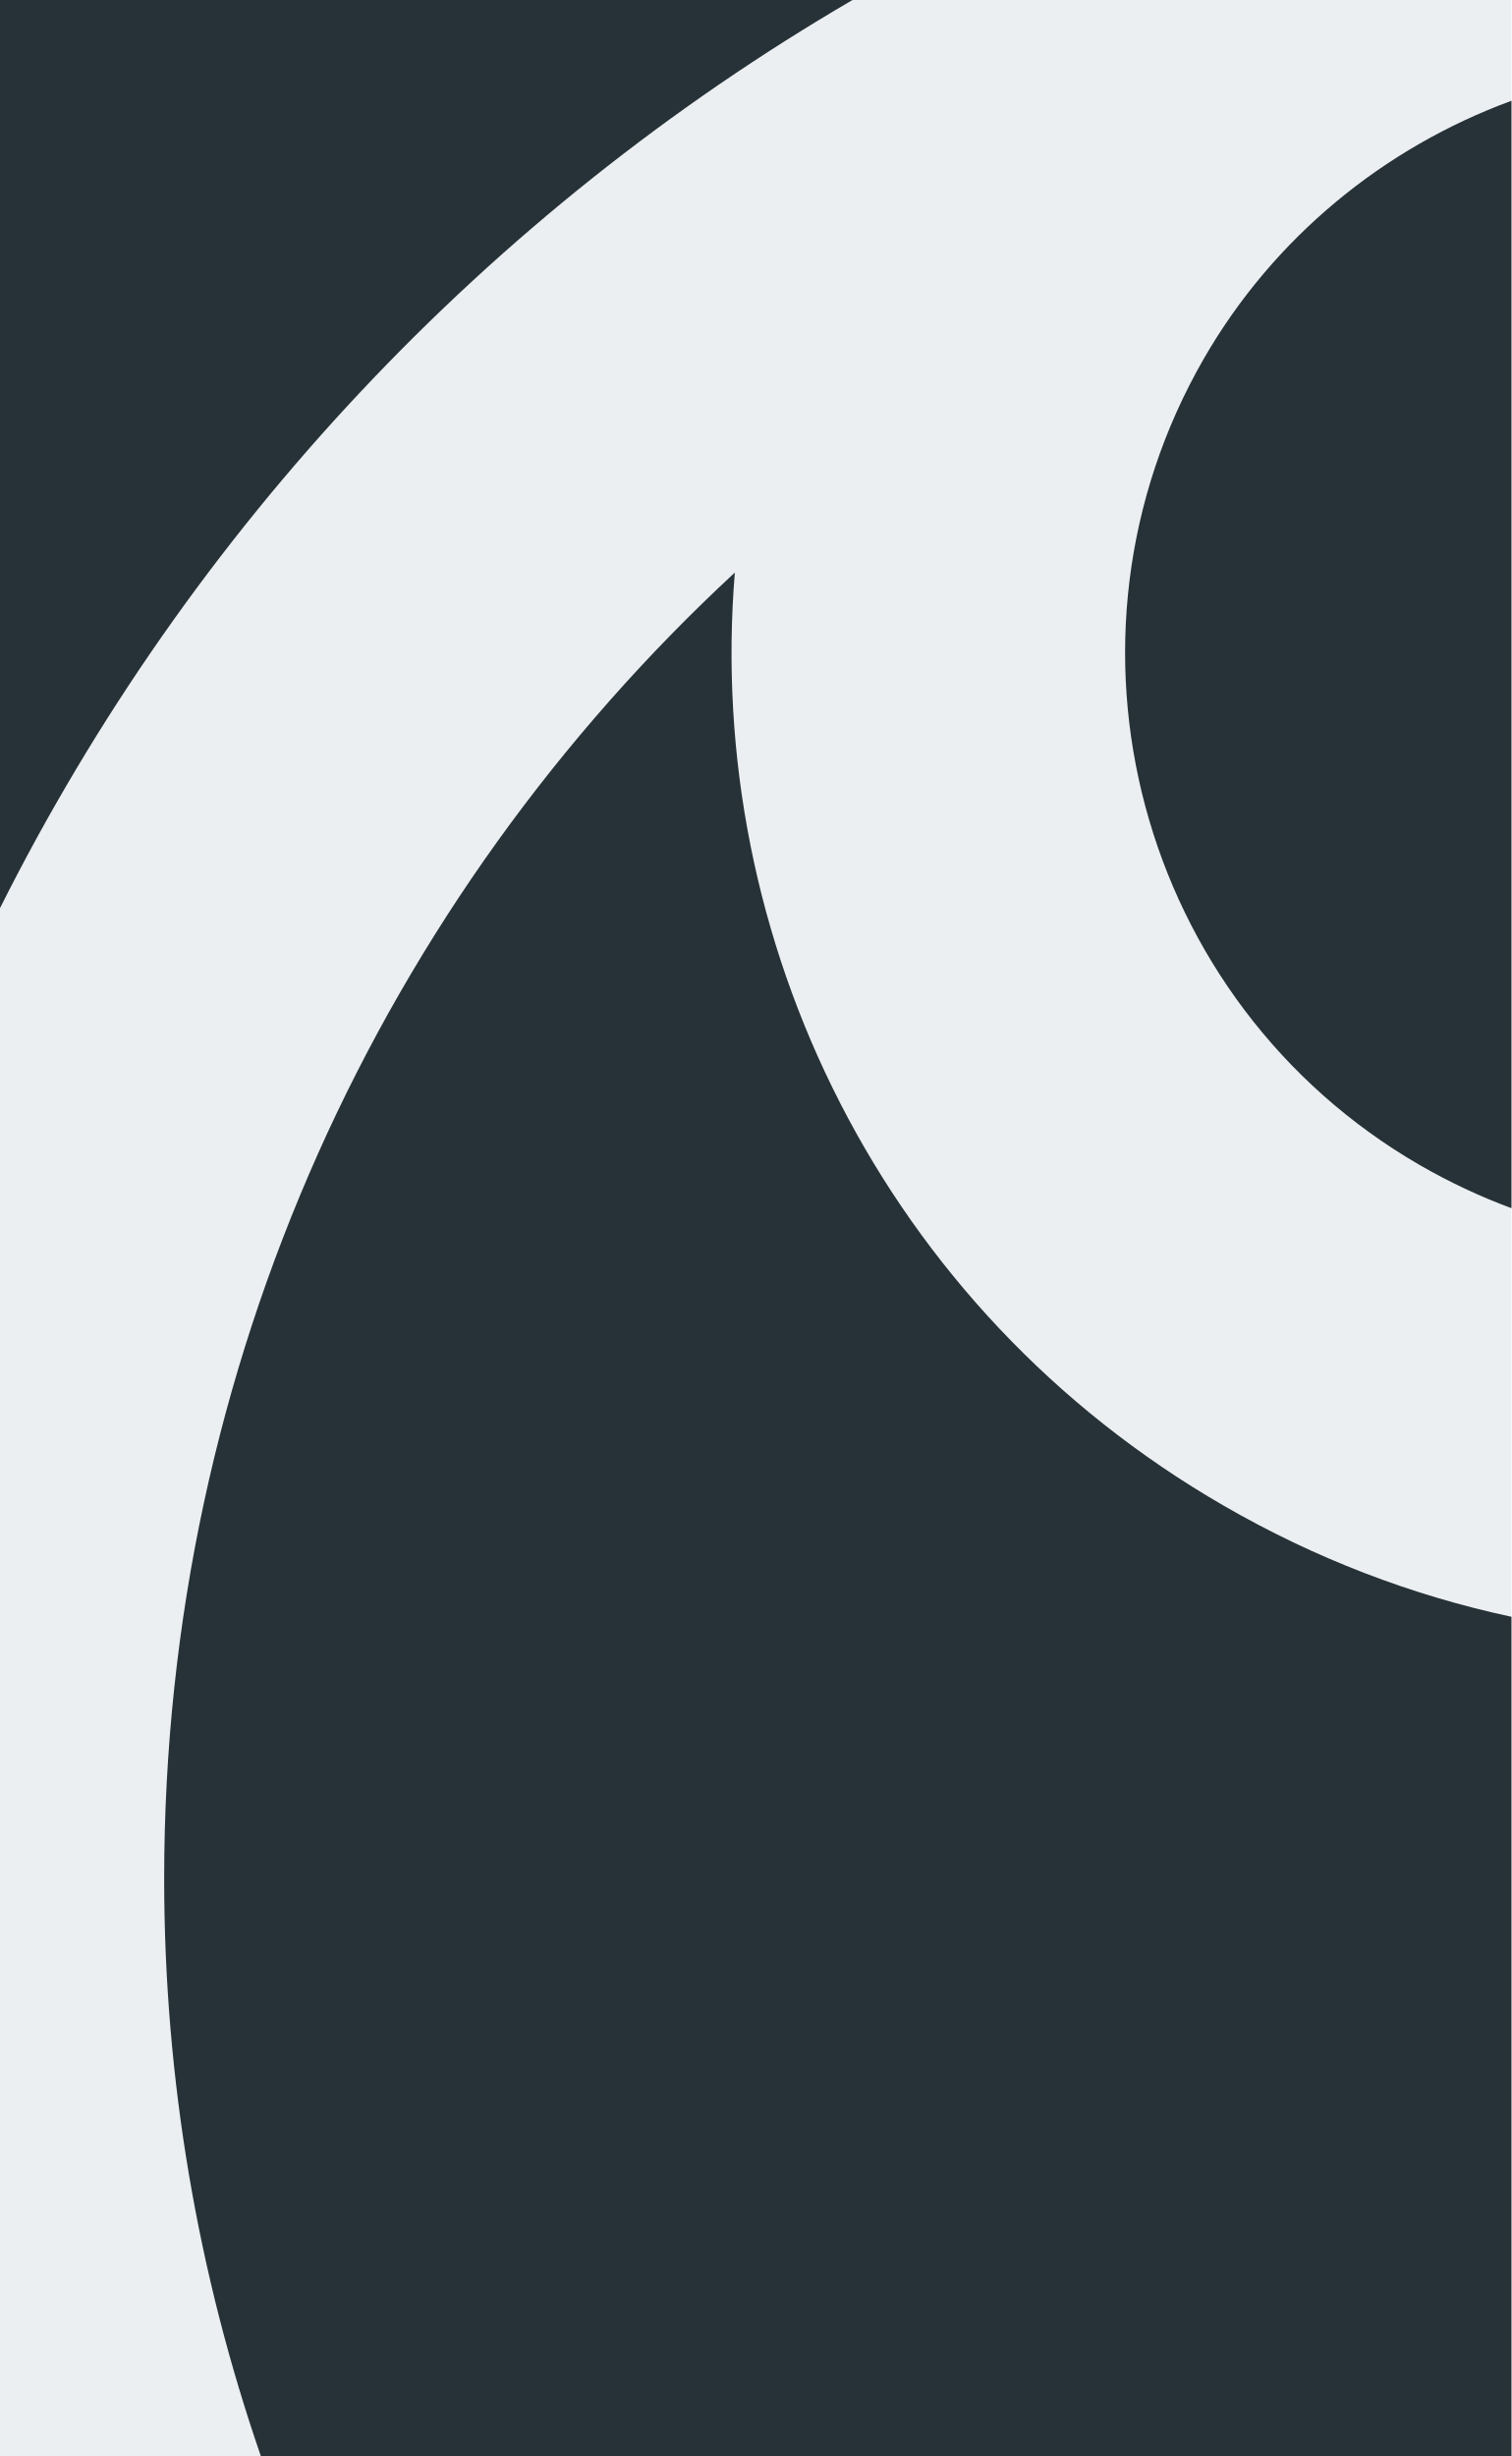
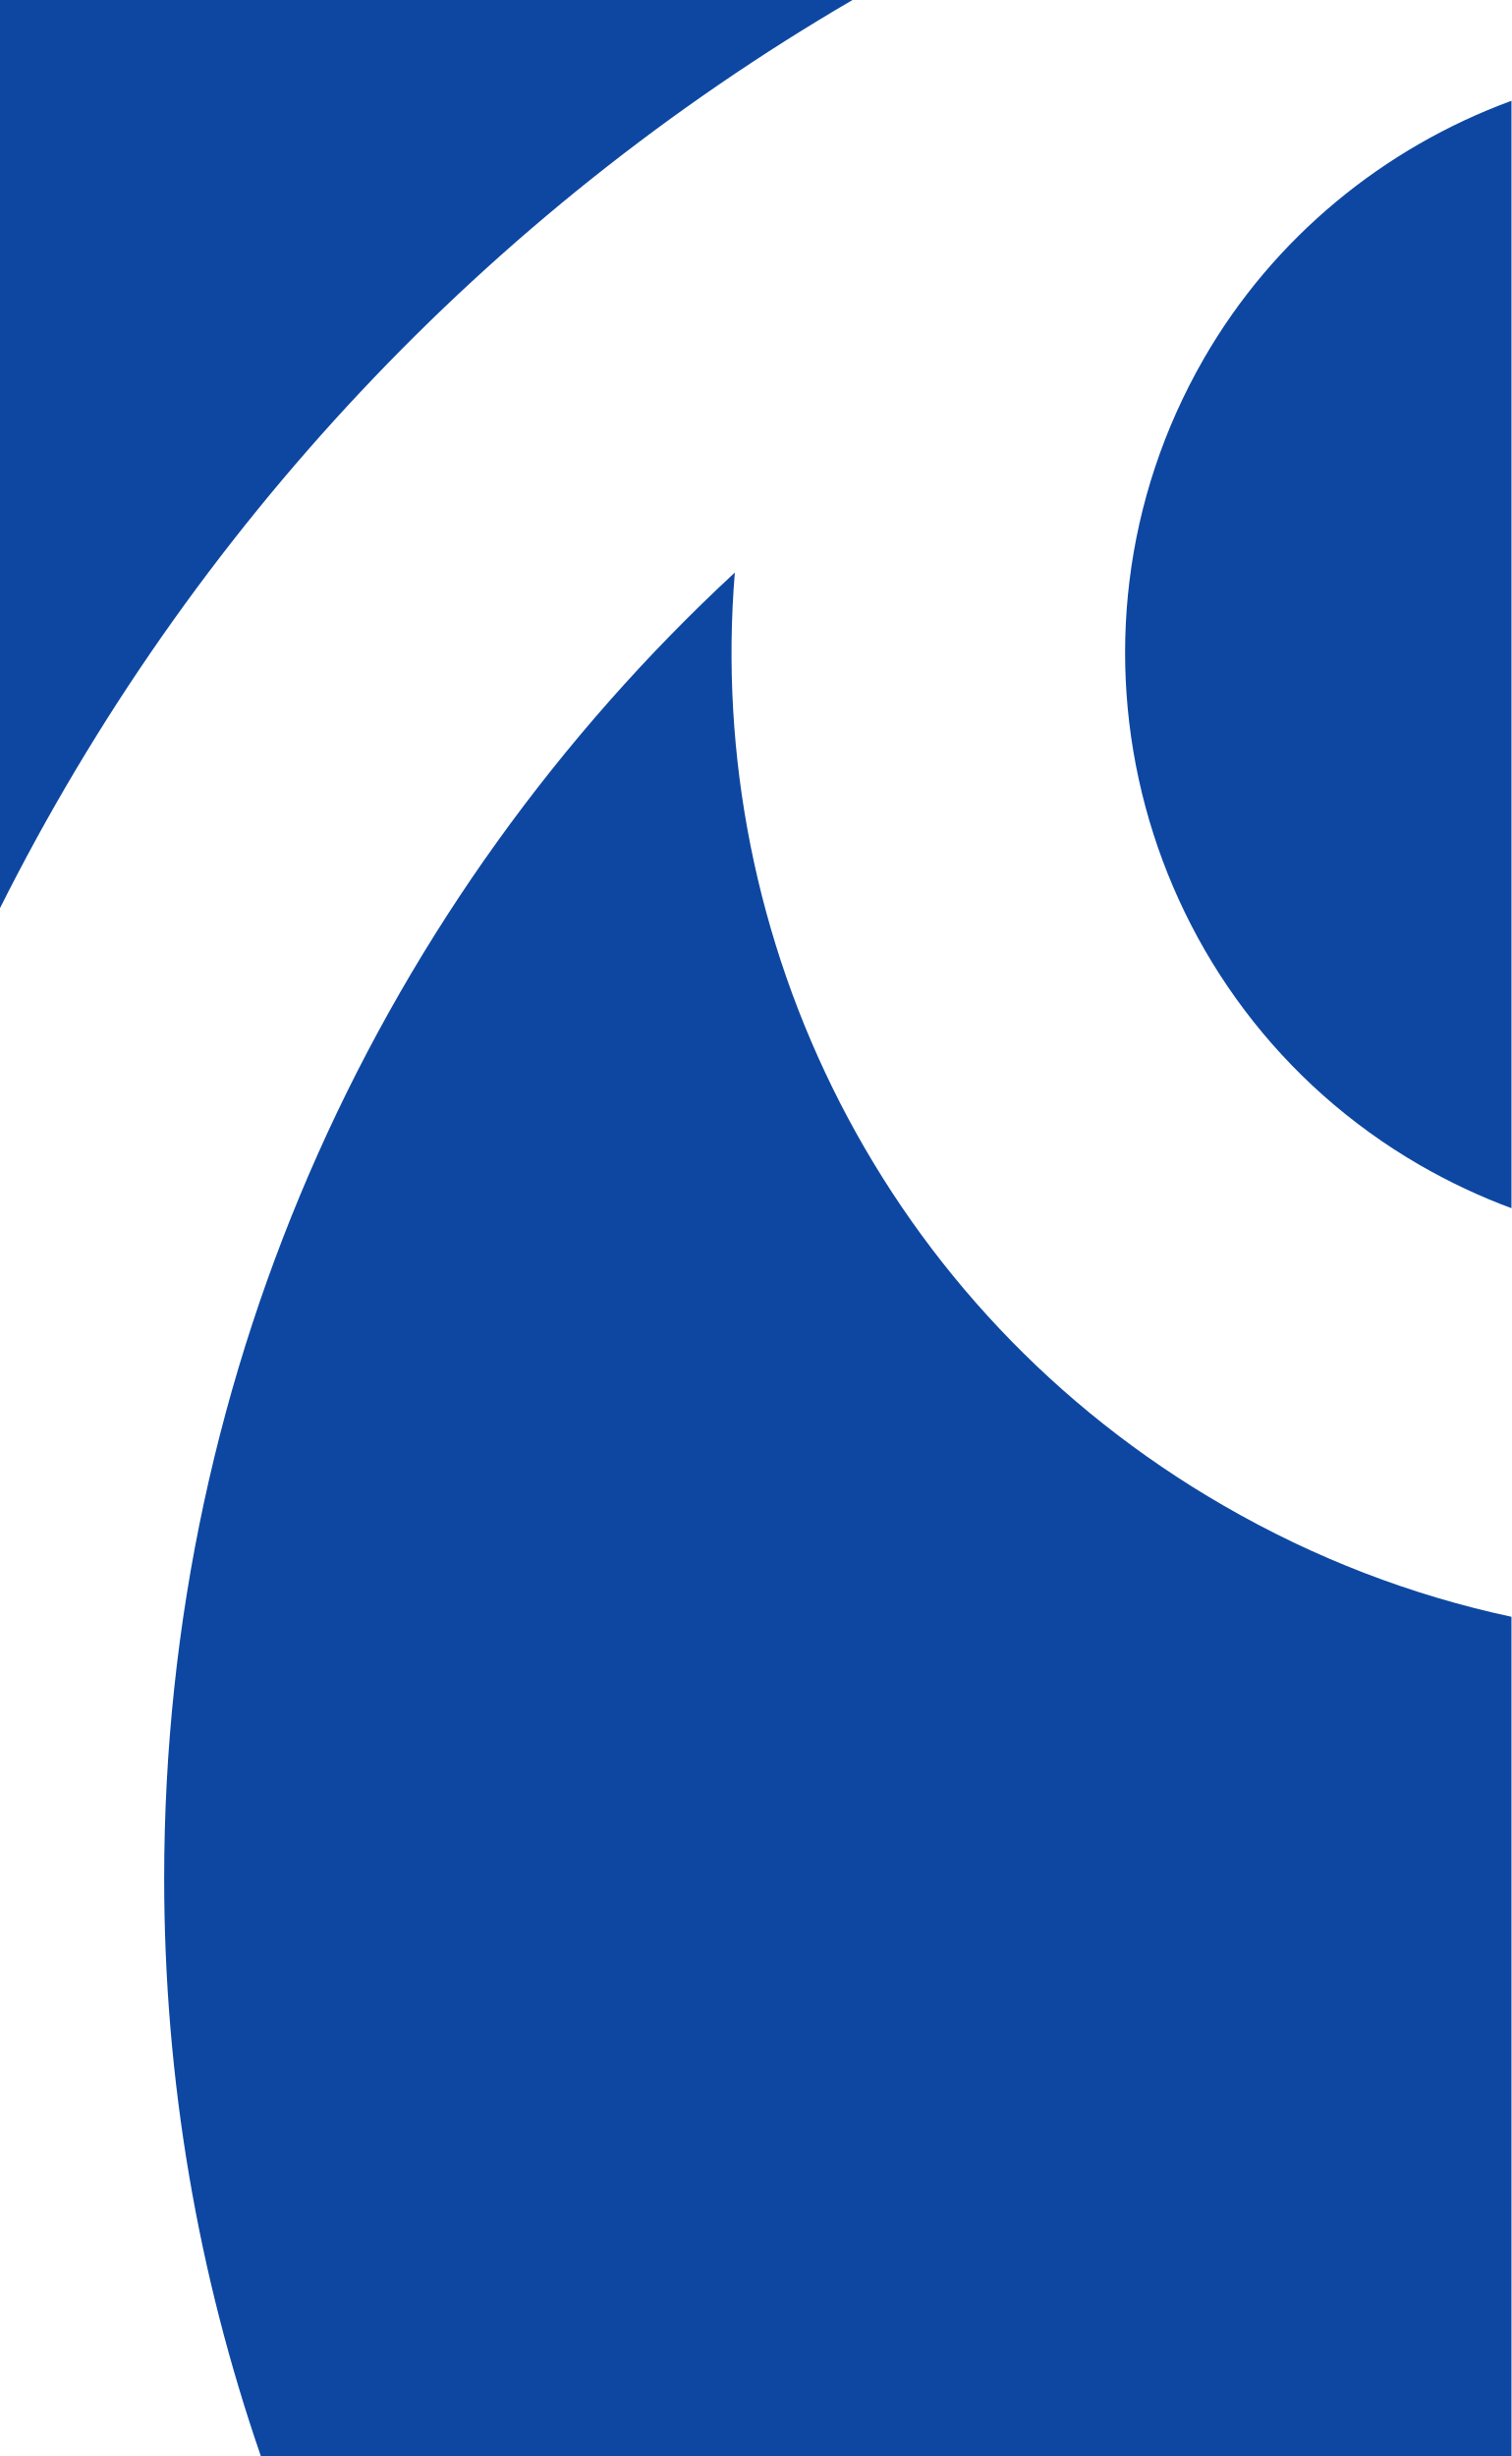
<svg xmlns="http://www.w3.org/2000/svg" fill="none" height="195" viewBox="0 0 120 195" width="120">
-   <path d="m120 0h195v120h-195z" fill="#eceff1" transform="matrix(0 1 -1 0 120 -120)" />
-   <g fill="#263238">
+   <clipPath id="a">
+     <path d="m0 0h120v195h-120z" />
+   </clipPath>
+   <g clip-path="url(#a)" fill="#0d47a1">
    <path d="m67.684 0h-67.684v72.104c15.082-30.098 38.71-55.201 67.684-72.104z" />
    <path d="m120 128.368v66.632h-99.293c-4.963-14.38-7.673-29.794-7.673-45.847 0-40.982 17.443-77.882 45.307-103.694-2.406 29.171 11.776 58.481 38.818 74.09 7.226 4.181 14.933 7.126 22.84 8.819z" />
    <path d="m120 8.001v87.927c-2.496-.925-4.922-2.064-7.257-3.41-22.383-12.939-30.065-41.683-17.147-64.078 5.513-9.554 14.246-16.711 24.404-20.439z" />
  </g>
</svg>
